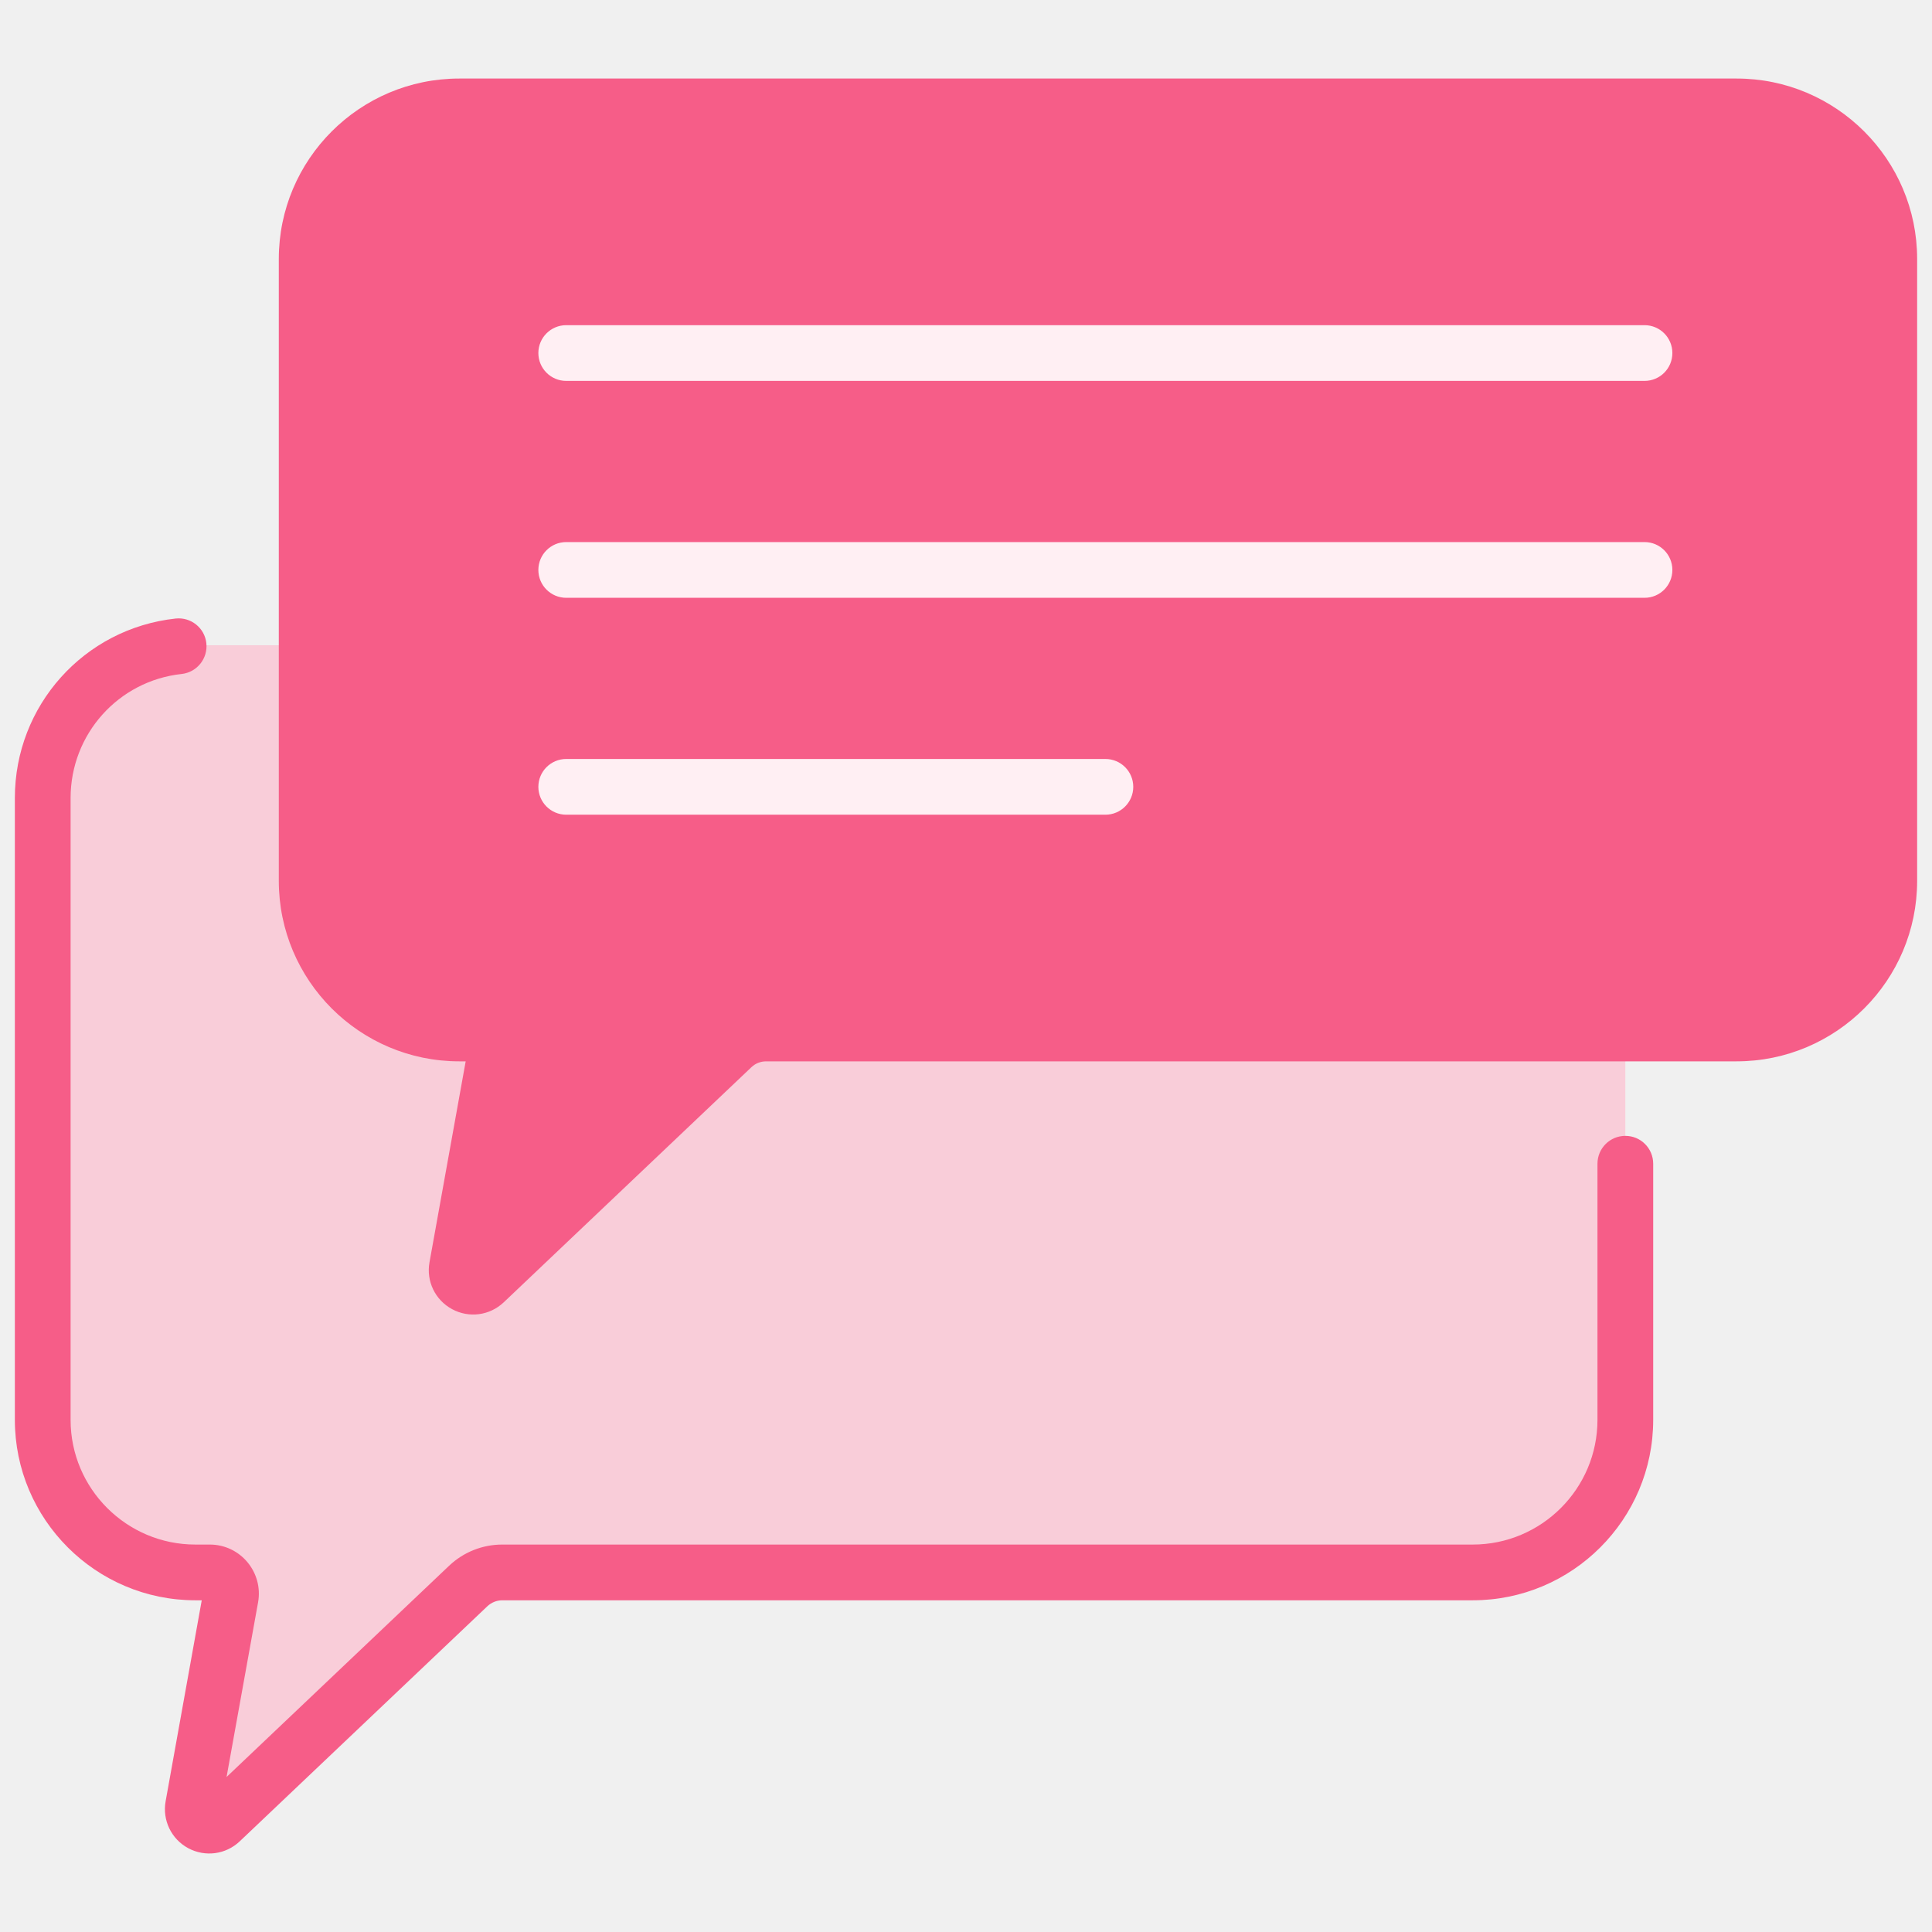
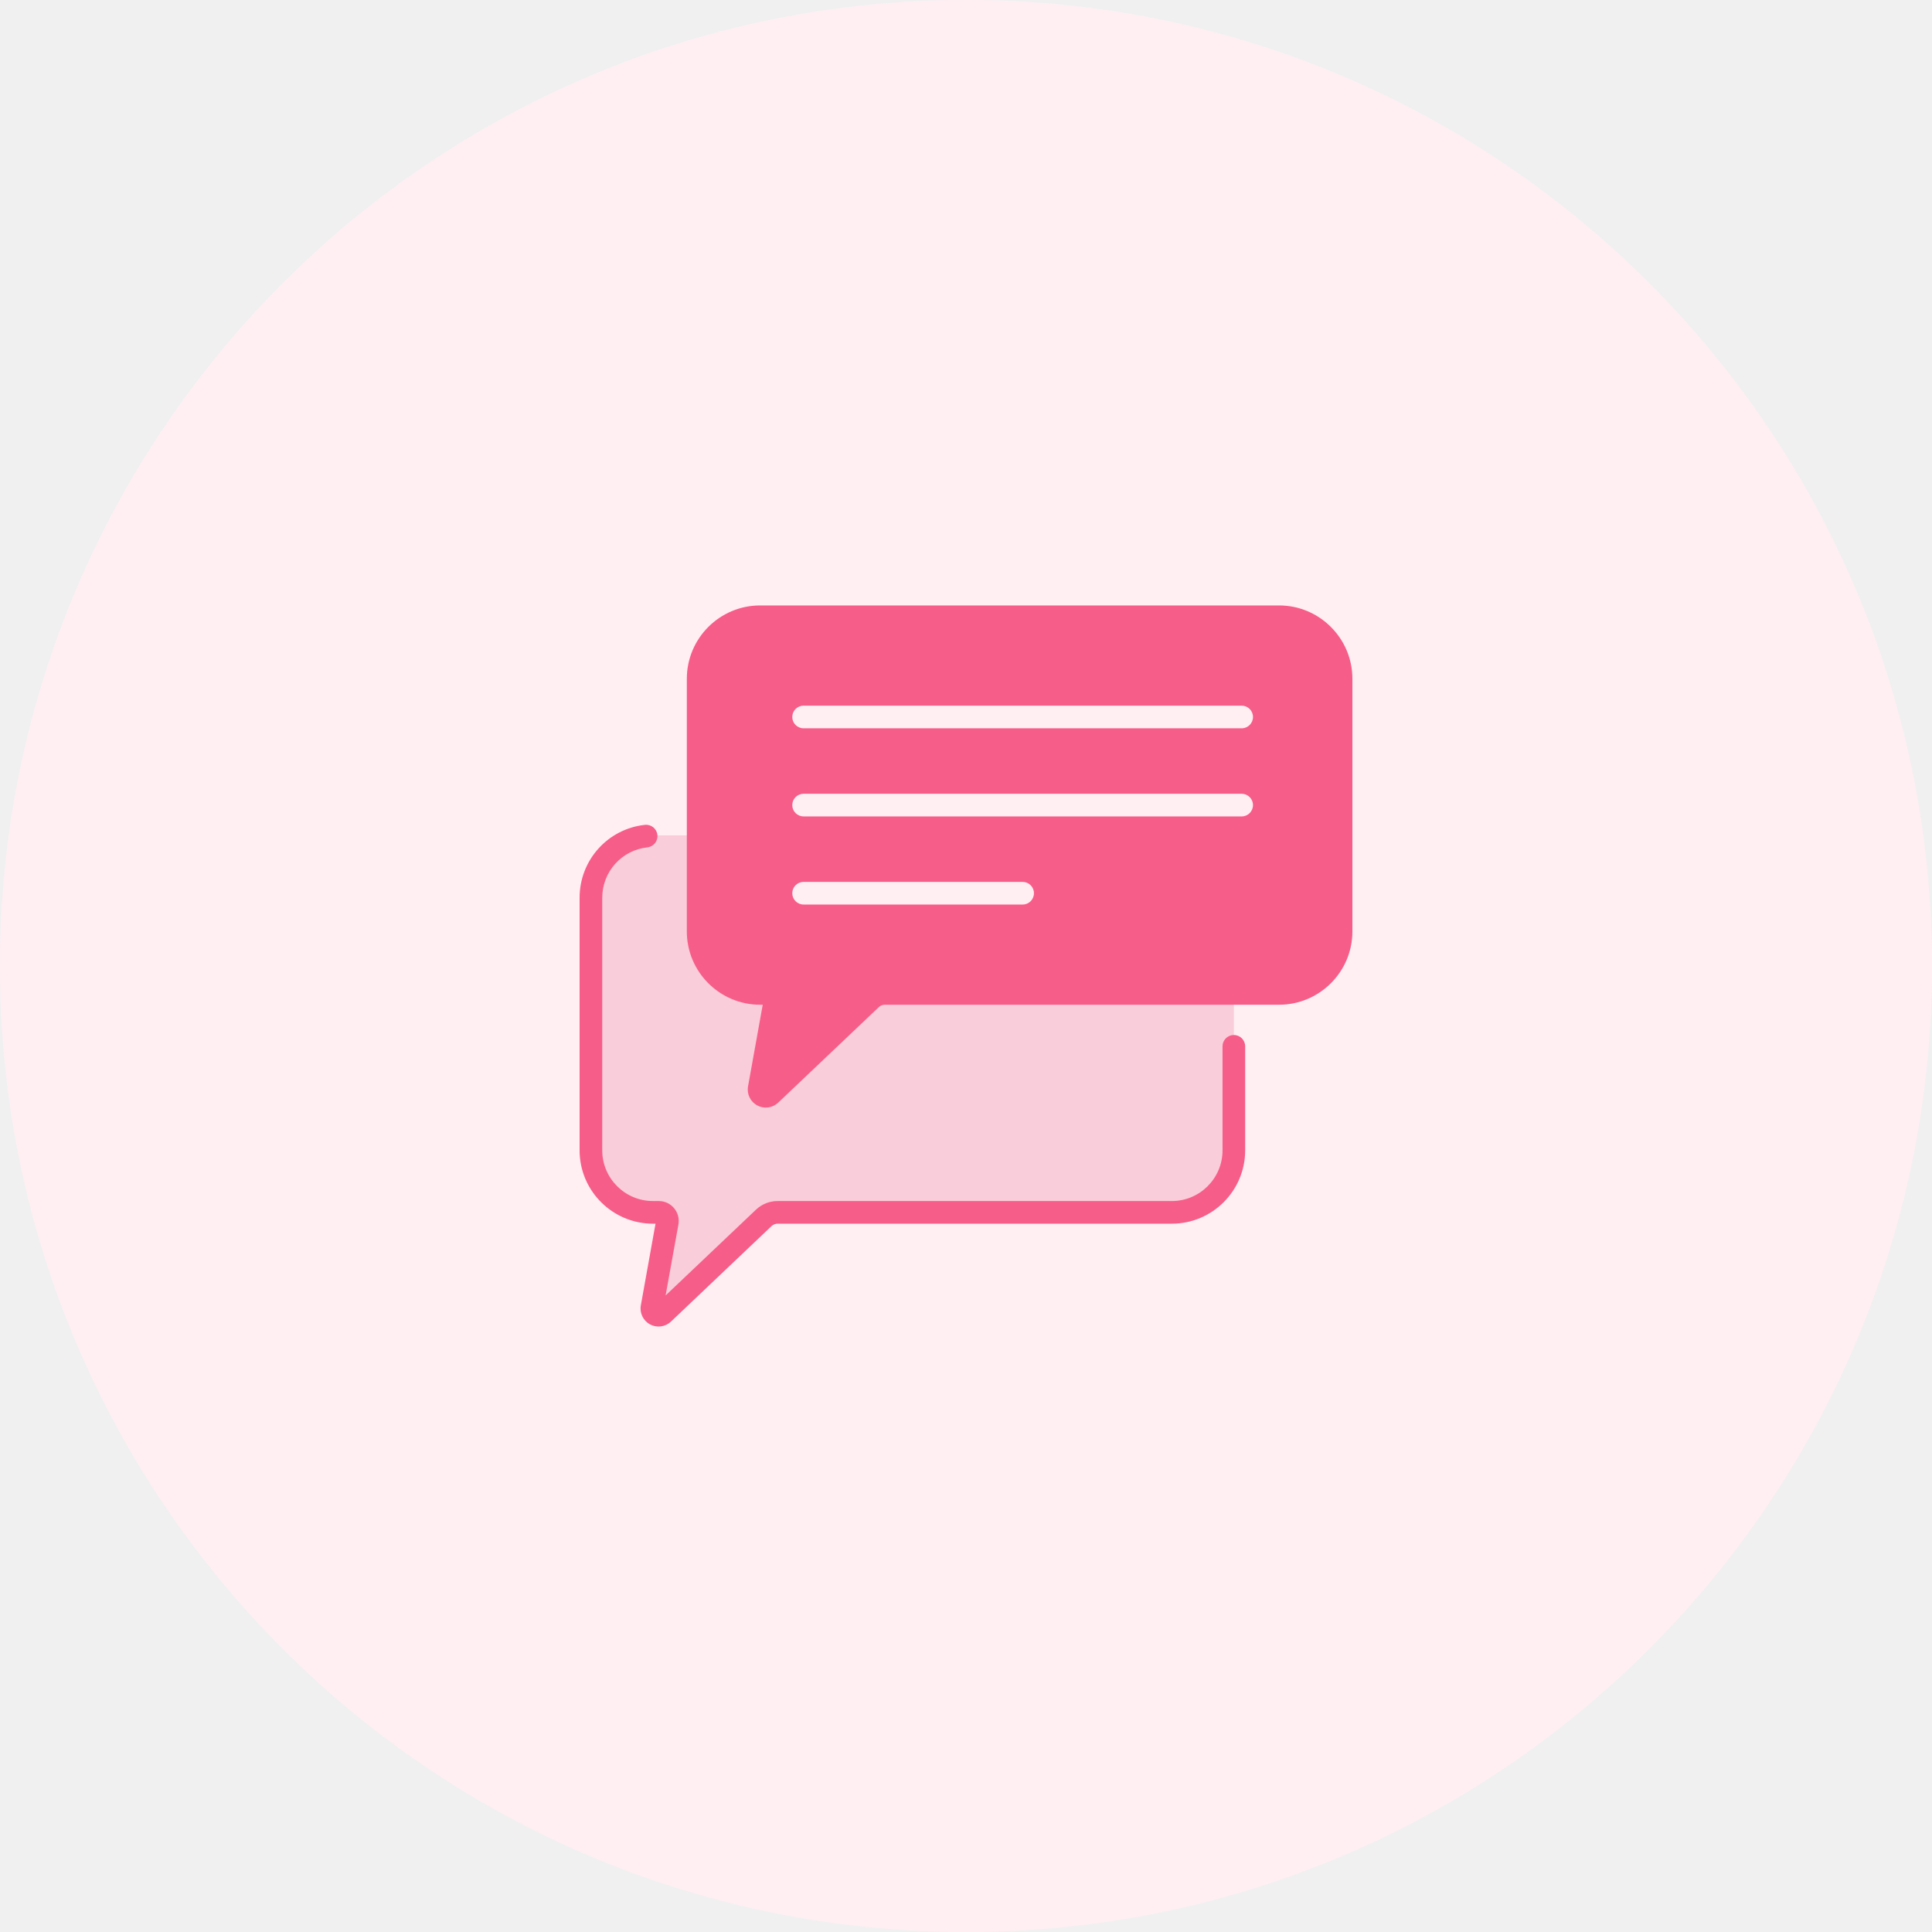
- <svg xmlns="http://www.w3.org/2000/svg" width="26" height="26" viewBox="0 0 26 26" fill="none">
-   <g clip-path="url(#clip0_1_681)">
-     <path d="M17.078 21.161C18.212 21.161 19.131 20.242 19.131 19.108V10.739C19.131 9.604 18.212 8.685 17.078 8.685H2.629C1.495 8.685 0.575 9.604 0.575 10.739V19.108C0.575 20.242 1.495 21.161 2.629 21.161H2.823C3.001 21.161 3.135 21.322 3.104 21.497L2.598 24.307C2.56 24.518 2.814 24.655 2.969 24.507L6.301 21.344C6.425 21.227 6.589 21.161 6.76 21.161H19.82H19.82H17.078V21.161Z" fill="#FFA1BC" />
-     <path d="M17.078 8.685H2.629C1.495 8.685 0.575 9.604 0.575 10.739V19.108C0.575 20.242 1.495 21.161 2.629 21.161H2.861C2.957 21.161 3.049 21.2 3.117 21.268L3.315 21.467H5.97L6.101 21.355C6.246 21.23 6.432 21.161 6.624 21.161H17.078C18.212 21.161 19.131 20.242 19.131 19.108V10.739C19.131 9.604 18.212 8.685 17.078 8.685Z" fill="#F9CDD9" />
-     <path d="M2.823 21.161C3.001 21.161 3.135 21.322 3.104 21.497L2.598 24.307C2.56 24.518 2.814 24.655 2.969 24.507L6.301 21.344C6.425 21.227 6.589 21.161 6.76 21.161H6.76H2.823V21.161Z" fill="#F9CDD9" />
-     <path d="M19.82 8.685H16.64C17.774 8.685 18.694 9.604 18.694 10.739V19.108C18.694 20.242 17.774 21.161 16.64 21.161H19.82C20.954 21.161 21.873 20.242 21.873 19.108V10.739C21.873 9.604 20.954 8.685 19.82 8.685Z" fill="#F9CDD9" />
-     <path d="M20.6 13.908C21.735 13.908 22.654 12.989 22.654 11.854V3.485C22.654 2.351 21.735 1.432 20.6 1.432H6.18C5.046 1.432 4.127 2.351 4.127 3.485V11.854C4.127 12.989 5.046 13.908 6.18 13.908H6.375C6.552 13.908 6.687 14.069 6.655 14.244L6.149 17.053C6.111 17.265 6.365 17.402 6.521 17.254L9.853 14.091C9.977 13.973 10.141 13.908 10.311 13.908H20.6V13.908Z" fill="#F65D88" />
-     <path d="M23.371 1.431H20.206C21.34 1.431 22.259 2.351 22.259 3.485V11.854C22.259 12.989 21.34 13.908 20.206 13.908H23.371C24.506 13.908 25.425 12.989 25.425 11.854V3.485C25.425 2.351 24.506 1.431 23.371 1.431Z" fill="#F65D88" />
-     <path d="M6.655 14.244L6.149 17.053C6.111 17.265 6.365 17.402 6.521 17.254L9.853 14.091C9.977 13.973 10.141 13.908 10.311 13.908H6.375C6.552 13.908 6.687 14.069 6.655 14.244Z" fill="#F65D88" />
-     <path d="M22.131 4.376H7.62C7.413 4.376 7.245 4.544 7.245 4.751C7.245 4.958 7.413 5.126 7.62 5.126H22.131C22.339 5.126 22.506 4.958 22.506 4.751C22.506 4.544 22.339 4.376 22.131 4.376Z" fill="#FFEFF3" />
-     <path d="M22.131 7.295H7.62C7.413 7.295 7.245 7.463 7.245 7.67C7.245 7.877 7.413 8.045 7.62 8.045H22.131C22.339 8.045 22.506 7.877 22.506 7.67C22.506 7.463 22.339 7.295 22.131 7.295Z" fill="#FFEFF3" />
-     <path d="M14.876 10.214H7.62C7.413 10.214 7.245 10.382 7.245 10.589C7.245 10.796 7.413 10.964 7.62 10.964H14.876C15.083 10.964 15.251 10.796 15.251 10.589C15.251 10.382 15.083 10.214 14.876 10.214Z" fill="#FFEFF3" />
-     <path d="M23.371 1.057H6.18C4.841 1.057 3.752 2.146 3.752 3.485V11.854C3.752 13.194 4.841 14.283 6.18 14.283H6.267L5.78 16.987C5.734 17.242 5.856 17.495 6.084 17.618C6.311 17.741 6.59 17.705 6.779 17.526L10.111 14.363C10.165 14.311 10.236 14.283 10.311 14.283H23.371C24.71 14.283 25.8 13.194 25.8 11.854V3.485C25.8 2.146 24.71 1.057 23.371 1.057ZM25.05 11.854C25.05 12.78 24.297 13.533 23.371 13.533H10.311C10.043 13.533 9.789 13.635 9.595 13.819L6.601 16.661L7.024 14.31C7.097 13.905 6.786 13.533 6.375 13.533H6.18C5.255 13.533 4.502 12.78 4.502 11.854V3.485C4.502 2.56 5.255 1.807 6.18 1.807H23.371C24.297 1.807 25.05 2.56 25.05 3.485V11.854Z" fill="#F65D88" />
-     <path d="M21.873 15.286C21.666 15.286 21.498 15.454 21.498 15.661V19.108C21.498 20.033 20.745 20.786 19.82 20.786H6.759C6.492 20.786 6.237 20.888 6.043 21.072L3.049 23.914L3.473 21.564C3.546 21.159 3.235 20.786 2.823 20.786H2.629C1.703 20.786 0.95 20.033 0.95 19.108V10.739C0.95 9.88 1.593 9.162 2.445 9.07C2.651 9.047 2.799 8.862 2.777 8.656C2.755 8.451 2.57 8.302 2.364 8.324C1.13 8.458 0.2 9.496 0.2 10.739V19.108C0.2 20.447 1.29 21.536 2.629 21.536H2.715L2.229 24.24C2.183 24.495 2.305 24.749 2.533 24.872C2.76 24.994 3.039 24.958 3.227 24.779L6.559 21.616C6.614 21.565 6.685 21.536 6.76 21.536H19.82C21.159 21.536 22.248 20.447 22.248 19.108V15.661C22.248 15.454 22.081 15.286 21.873 15.286Z" fill="#F65D88" />
+ <svg xmlns="http://www.w3.org/2000/svg" width="64" height="64" viewBox="0 0 64 64" fill="none">
+   <circle cx="32" cy="32" r="32" fill="#FFEFF3" />
+   <g clip-path="url(#clip0_69_4)">
+     <path d="M36.078 40.161C37.212 40.161 38.131 39.242 38.131 38.108V29.739C38.131 28.604 37.212 27.685 36.078 27.685H21.629C20.494 27.685 19.575 28.604 19.575 29.739V38.108C19.575 39.242 20.494 40.161 21.629 40.161H21.823C22.001 40.161 22.135 40.322 22.104 40.497L21.598 43.307C21.56 43.518 21.814 43.655 21.969 43.507L25.301 40.344C25.425 40.227 25.589 40.161 25.76 40.161H38.82H38.82H36.078V40.161Z" fill="#FFA1BC" />
+     <path d="M36.078 27.685H21.629C20.494 27.685 19.575 28.604 19.575 29.739V38.108C19.575 39.242 20.494 40.161 21.629 40.161H21.861C21.957 40.161 22.049 40.2 22.117 40.268L22.315 40.467H24.97L25.101 40.355C25.246 40.23 25.432 40.161 25.623 40.161H36.078C37.212 40.161 38.131 39.242 38.131 38.108V29.739C38.131 28.604 37.212 27.685 36.078 27.685Z" fill="#F9CDD9" />
+     <path d="M21.823 40.161C22.001 40.161 22.135 40.322 22.104 40.497L21.598 43.307C21.56 43.518 21.814 43.655 21.969 43.507L25.301 40.344C25.425 40.227 25.589 40.161 25.759 40.161H25.76H21.823V40.161Z" fill="#F9CDD9" />
+     <path d="M38.82 27.685H35.64C36.774 27.685 37.694 28.604 37.694 29.739V38.108C37.694 39.242 36.774 40.161 35.64 40.161H38.82C39.954 40.161 40.873 39.242 40.873 38.108V29.739C40.873 28.604 39.954 27.685 38.82 27.685Z" fill="#F9CDD9" />
+     <path d="M39.6 32.908C40.734 32.908 41.654 31.989 41.654 30.854V22.485C41.654 21.351 40.734 20.431 39.6 20.431H25.18C24.046 20.431 23.127 21.351 23.127 22.485V30.854C23.127 31.989 24.046 32.908 25.18 32.908H25.375C25.552 32.908 25.687 33.069 25.655 33.244L25.149 36.053C25.111 36.265 25.365 36.402 25.521 36.254L28.853 33.091C28.977 32.974 29.141 32.908 29.311 32.908H39.6V32.908Z" fill="#F65D88" />
+     <path d="M42.371 20.431H39.206C40.34 20.431 41.259 21.351 41.259 22.485V30.854C41.259 31.988 40.34 32.908 39.206 32.908H42.371C43.505 32.908 44.425 31.988 44.425 30.854V22.485C44.425 21.351 43.505 20.431 42.371 20.431Z" fill="#F65D88" />
+     <path d="M25.655 33.244L25.149 36.053C25.111 36.265 25.365 36.402 25.521 36.254L28.853 33.091C28.977 32.974 29.141 32.908 29.311 32.908H25.375C25.552 32.908 25.687 33.069 25.655 33.244Z" fill="#F65D88" />
+     <path d="M41.132 23.376H26.62C26.413 23.376 26.245 23.544 26.245 23.751C26.245 23.958 26.413 24.126 26.62 24.126H41.132C41.339 24.126 41.507 23.958 41.507 23.751C41.507 23.544 41.339 23.376 41.132 23.376Z" fill="#FFEFF3" />
+     <path d="M41.132 26.295H26.62C26.413 26.295 26.245 26.463 26.245 26.67C26.245 26.877 26.413 27.045 26.62 27.045H41.132C41.339 27.045 41.507 26.877 41.507 26.67C41.507 26.463 41.339 26.295 41.132 26.295Z" fill="#FFEFF3" />
+     <path d="M33.876 29.214H26.62C26.413 29.214 26.245 29.382 26.245 29.589C26.245 29.796 26.413 29.964 26.62 29.964H33.876C34.083 29.964 34.251 29.796 34.251 29.589C34.251 29.382 34.083 29.214 33.876 29.214Z" fill="#FFEFF3" />
+     <path d="M42.371 20.056H25.18C23.841 20.056 22.752 21.146 22.752 22.485V30.854C22.752 32.194 23.841 33.283 25.18 33.283H25.267L24.78 35.987C24.734 36.242 24.857 36.495 25.084 36.618C25.311 36.741 25.59 36.705 25.779 36.526L29.111 33.363C29.165 33.311 29.236 33.283 29.311 33.283H42.371C43.71 33.283 44.8 32.194 44.8 30.854V22.485C44.8 21.146 43.71 20.056 42.371 20.056ZM44.05 30.854C44.05 31.78 43.297 32.533 42.371 32.533H29.311C29.044 32.533 28.789 32.635 28.595 32.819L25.601 35.661L26.024 33.31C26.097 32.905 25.786 32.533 25.375 32.533H25.18C24.255 32.533 23.502 31.78 23.502 30.854V22.485C23.502 21.56 24.255 20.806 25.18 20.806H42.371C43.297 20.806 44.05 21.56 44.05 22.485V30.854Z" fill="#F65D88" />
+     <path d="M40.873 34.286C40.666 34.286 40.498 34.454 40.498 34.661V38.108C40.498 39.033 39.745 39.786 38.82 39.786H25.759C25.492 39.786 25.237 39.888 25.043 40.072L22.049 42.914L22.473 40.564C22.546 40.159 22.235 39.786 21.823 39.786H21.629C20.703 39.786 19.95 39.033 19.95 38.108V29.739C19.95 28.88 20.593 28.162 21.445 28.07C21.651 28.047 21.799 27.862 21.777 27.656C21.755 27.451 21.57 27.302 21.364 27.324C20.13 27.458 19.2 28.496 19.2 29.739V38.108C19.2 39.447 20.29 40.536 21.629 40.536H21.715L21.229 43.24C21.183 43.495 21.305 43.749 21.533 43.872C21.759 43.994 22.039 43.958 22.227 43.779L25.559 40.616C25.614 40.565 25.685 40.536 25.76 40.536H38.82C40.159 40.536 41.248 39.447 41.248 38.108V34.661C41.248 34.454 41.081 34.286 40.873 34.286Z" fill="#F65D88" />
  </g>
  <defs>
-     <clipPath id="clip0_1_681">
-       <rect width="25.6" height="25.6" fill="white" transform="translate(0.200012 0.200012)" />
+     <clipPath id="clip0_69_4">
+       <rect width="25.6" height="25.6" fill="white" transform="translate(19.2 19.2)" />
    </clipPath>
  </defs>
</svg>
